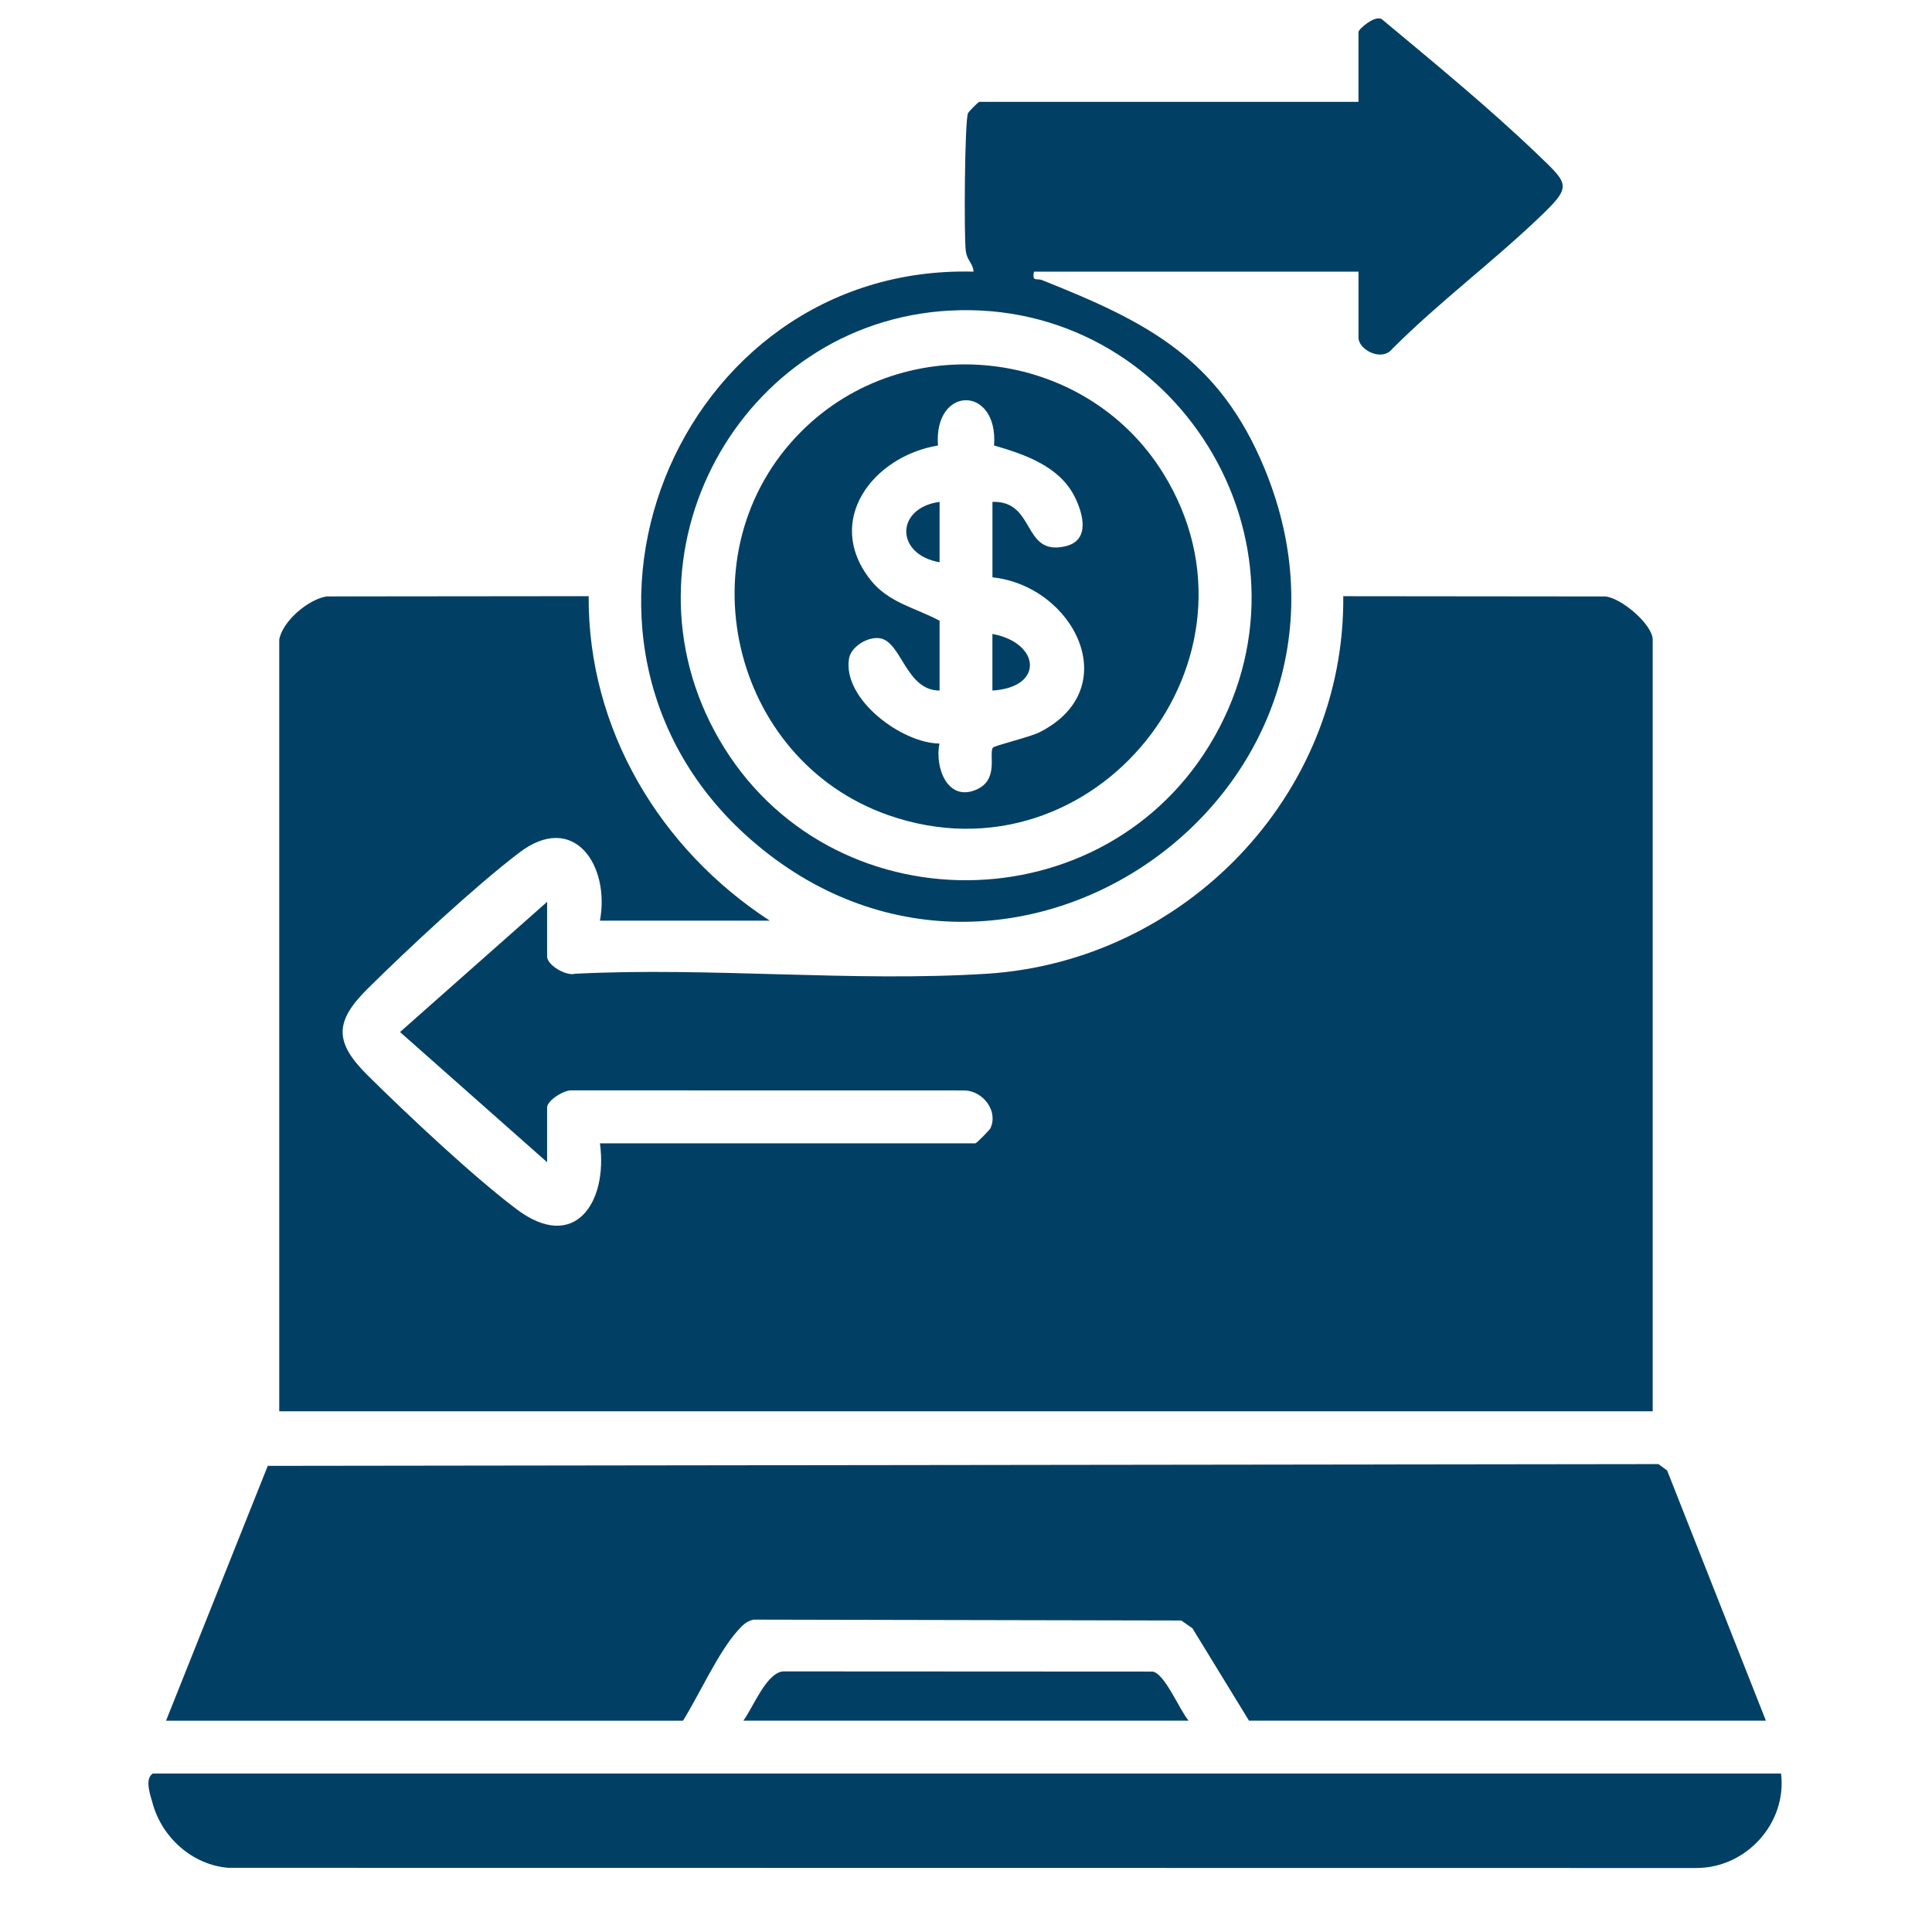
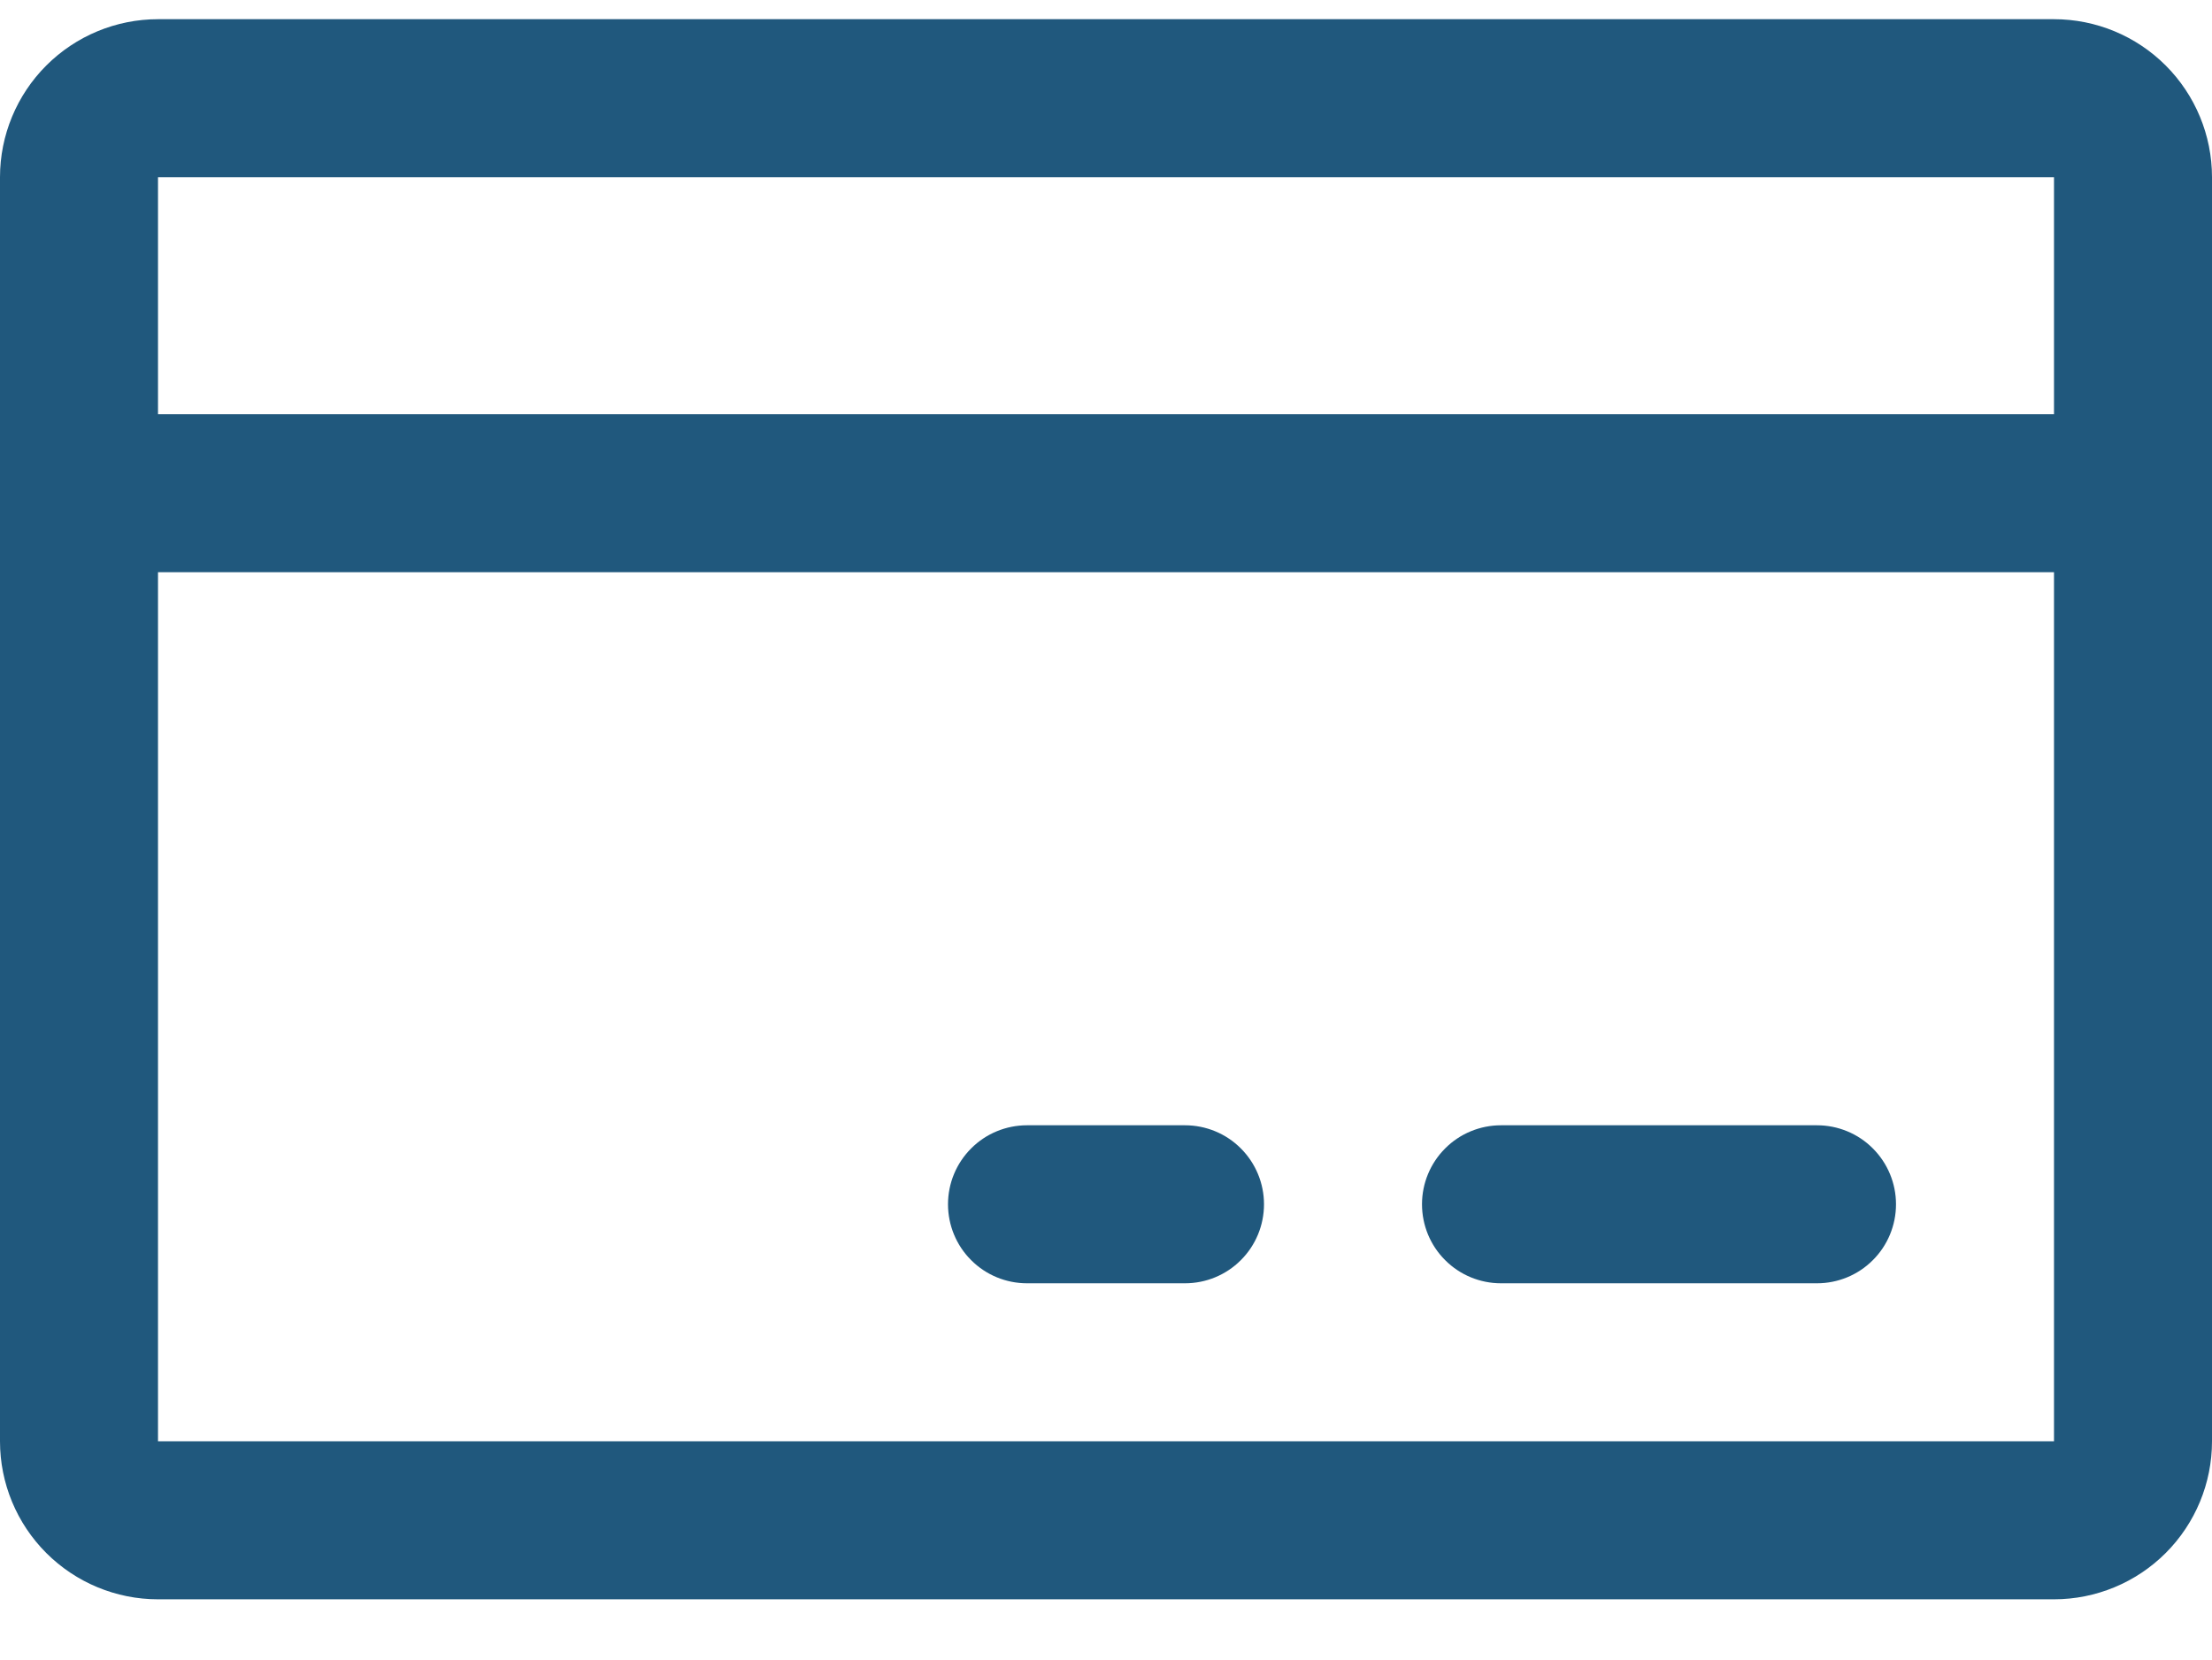
- <svg xmlns="http://www.w3.org/2000/svg" id="Calque_1" data-name="Calque 1" viewBox="0 0 512 512">
-   <defs>
-     <style>
-       .cls-1 {
-         fill: #014064;
-       }
-     </style>
-   </defs>
-   <path class="cls-1" d="M74,169.5c.87-4.9,7.7-10.68,12.56-11.44l69.44-.07c-.2,35.29,18.94,67.08,47.99,86h-45c2.72-14.62-6.89-29.12-21.47-17.97-11.81,9.02-29.29,25.31-40.05,35.95-8.89,8.79-8.89,14.25,0,23.05,10.46,10.34,28.03,26.88,39.51,35.49,15.36,11.51,24.15-1.91,22.01-17.51h99.5c.28,0,3.76-3.51,3.99-4.02,2.16-4.67-2.13-9.98-6.97-10l-104.06-.02c-1.99-.1-6.46,2.65-6.46,4.54v14.5l-38.98-34.5,38.98-34.5v14.5c0,2.26,5.01,5.24,7.45,4.55,35.75-1.81,73.59,2.25,109.09,0,52.33-3.33,94.92-47.19,94.45-100.05l69.44.07c4.21.35,12.56,7.44,12.56,11.44v204.5H74v-204.5Z" />
-   <path class="cls-1" d="M468,456h-137l-15-24.5-2.95-2.05-113.34-.23c-1.93.43-2.9,1.47-4.15,2.85-5.2,5.73-10.3,17.12-14.56,23.94H44l26.96-67.54,368.55-.47,2.3,1.7,26.18,66.32Z" />
-   <path class="cls-1" d="M360,72h-86c-.49,2.84.67,1.64,2.2,2.25,27.62,11,46.85,20.55,58.98,50.07,34.89,84.85-67.89,157.89-136.19,98.19-60.32-52.73-20.04-152.61,59.01-150.52-.14-2.26-1.69-2.84-2.05-5.44-.52-3.75-.3-34.61.58-36.54.24-.52,2.77-3.02,2.98-3.02h100.5V8.5c0-.81,4.56-4.72,6.26-3.35,13.79,11.49,28.21,23.31,41.27,35.83,8.32,7.97,9.07,8.33.49,16.54-12.57,12.03-26.74,22.59-39.06,34.93-2.78,3.51-8.95.23-8.95-2.95v-17.5ZM251.79,82.3c-55.93,2.99-89.35,64.98-61.22,113.62,29,50.15,102.71,49.66,131.23-.61,29.45-51.91-10.68-116.17-70.01-113Z" />
-   <path class="cls-1" d="M472,470c1.6,13.14-9.23,25.07-22.46,25.04l-389.03-.05c-9.48-.75-17.52-7.97-20.03-16.97-.66-2.38-2.23-6.58.02-8.02h431.5Z" />
-   <path class="cls-1" d="M315,456h-118c2.63-3.6,6.02-12.52,10.44-13.06l98.07.05c3.23.62,7.1,10.23,9.49,13.01Z" />
-   <path class="cls-1" d="M212.35,114.35c27.7-27.7,75.16-22.27,95.84,10.96,30.57,49.09-18.16,109.8-72.73,90.73-42.02-14.69-54.75-70.05-23.11-101.69ZM263,133c11.54-.36,7.82,14.41,19.29,11.78,6.64-1.52,4.82-8.49,2.53-13.1-4.03-8.12-13.27-11.28-21.38-13.62,1.16-15.99-16.03-16-14.87,0-17.15,2.86-30.39,19.88-17.82,35.69,4.78,6.01,11.89,7.33,18.25,10.75v18.5c-8.92,0-10.05-12.83-15.74-13.84-3.21-.57-7.75,2.18-8.27,5.4-1.73,10.73,14.01,22.42,23.97,22.48-1.28,6.38,2.15,15.53,9.78,12.22,6.09-2.65,3.22-9.4,4.39-11.13.36-.54,9.87-2.8,12.41-4.1,22.86-11.64,8.99-38.76-12.53-41.03v-20Z" />
-   <path class="cls-1" d="M263,183v-15c12.73,2.38,13.77,14.18,0,15Z" />
-   <path class="cls-1" d="M249,133v16c-11.77-2.03-11.77-14.39,0-16Z" />
+ <svg xmlns="http://www.w3.org/2000/svg" width="28" height="21" viewBox="0 0 28 21" fill="none">
+   <path d="M26 0.243H2C1.47 0.243 0.961 0.454 0.586 0.829C0.211 1.204 0 1.713 0 2.243V18.243C0 18.774 0.211 19.282 0.586 19.657C0.961 20.032 1.47 20.243 2 20.243H26C26.53 20.243 27.039 20.032 27.414 19.657C27.789 19.282 28 18.774 28 18.243V2.243C28 1.713 27.789 1.204 27.414 0.829C27.039 0.454 26.53 0.243 26 0.243ZM26 2.243V5.243H2V2.243H26ZM26 18.243H2V7.243H26V18.243ZM24 15.243C24 15.508 23.895 15.763 23.707 15.95C23.52 16.138 23.265 16.243 23 16.243H19C18.735 16.243 18.48 16.138 18.293 15.95C18.105 15.763 18 15.508 18 15.243C18 14.978 18.105 14.724 18.293 14.536C18.48 14.348 18.735 14.243 19 14.243H23C23.265 14.243 23.52 14.348 23.707 14.536C23.895 14.724 24 14.978 24 15.243ZM16 15.243C16 15.508 15.895 15.763 15.707 15.95C15.52 16.138 15.265 16.243 15 16.243H13C12.735 16.243 12.48 16.138 12.293 15.95C12.105 15.763 12 15.508 12 15.243C12 14.978 12.105 14.724 12.293 14.536C12.48 14.348 12.735 14.243 13 14.243H15C15.265 14.243 15.52 14.348 15.707 14.536C15.895 14.724 16 14.978 16 15.243Z" fill="#20587D" />
</svg>
